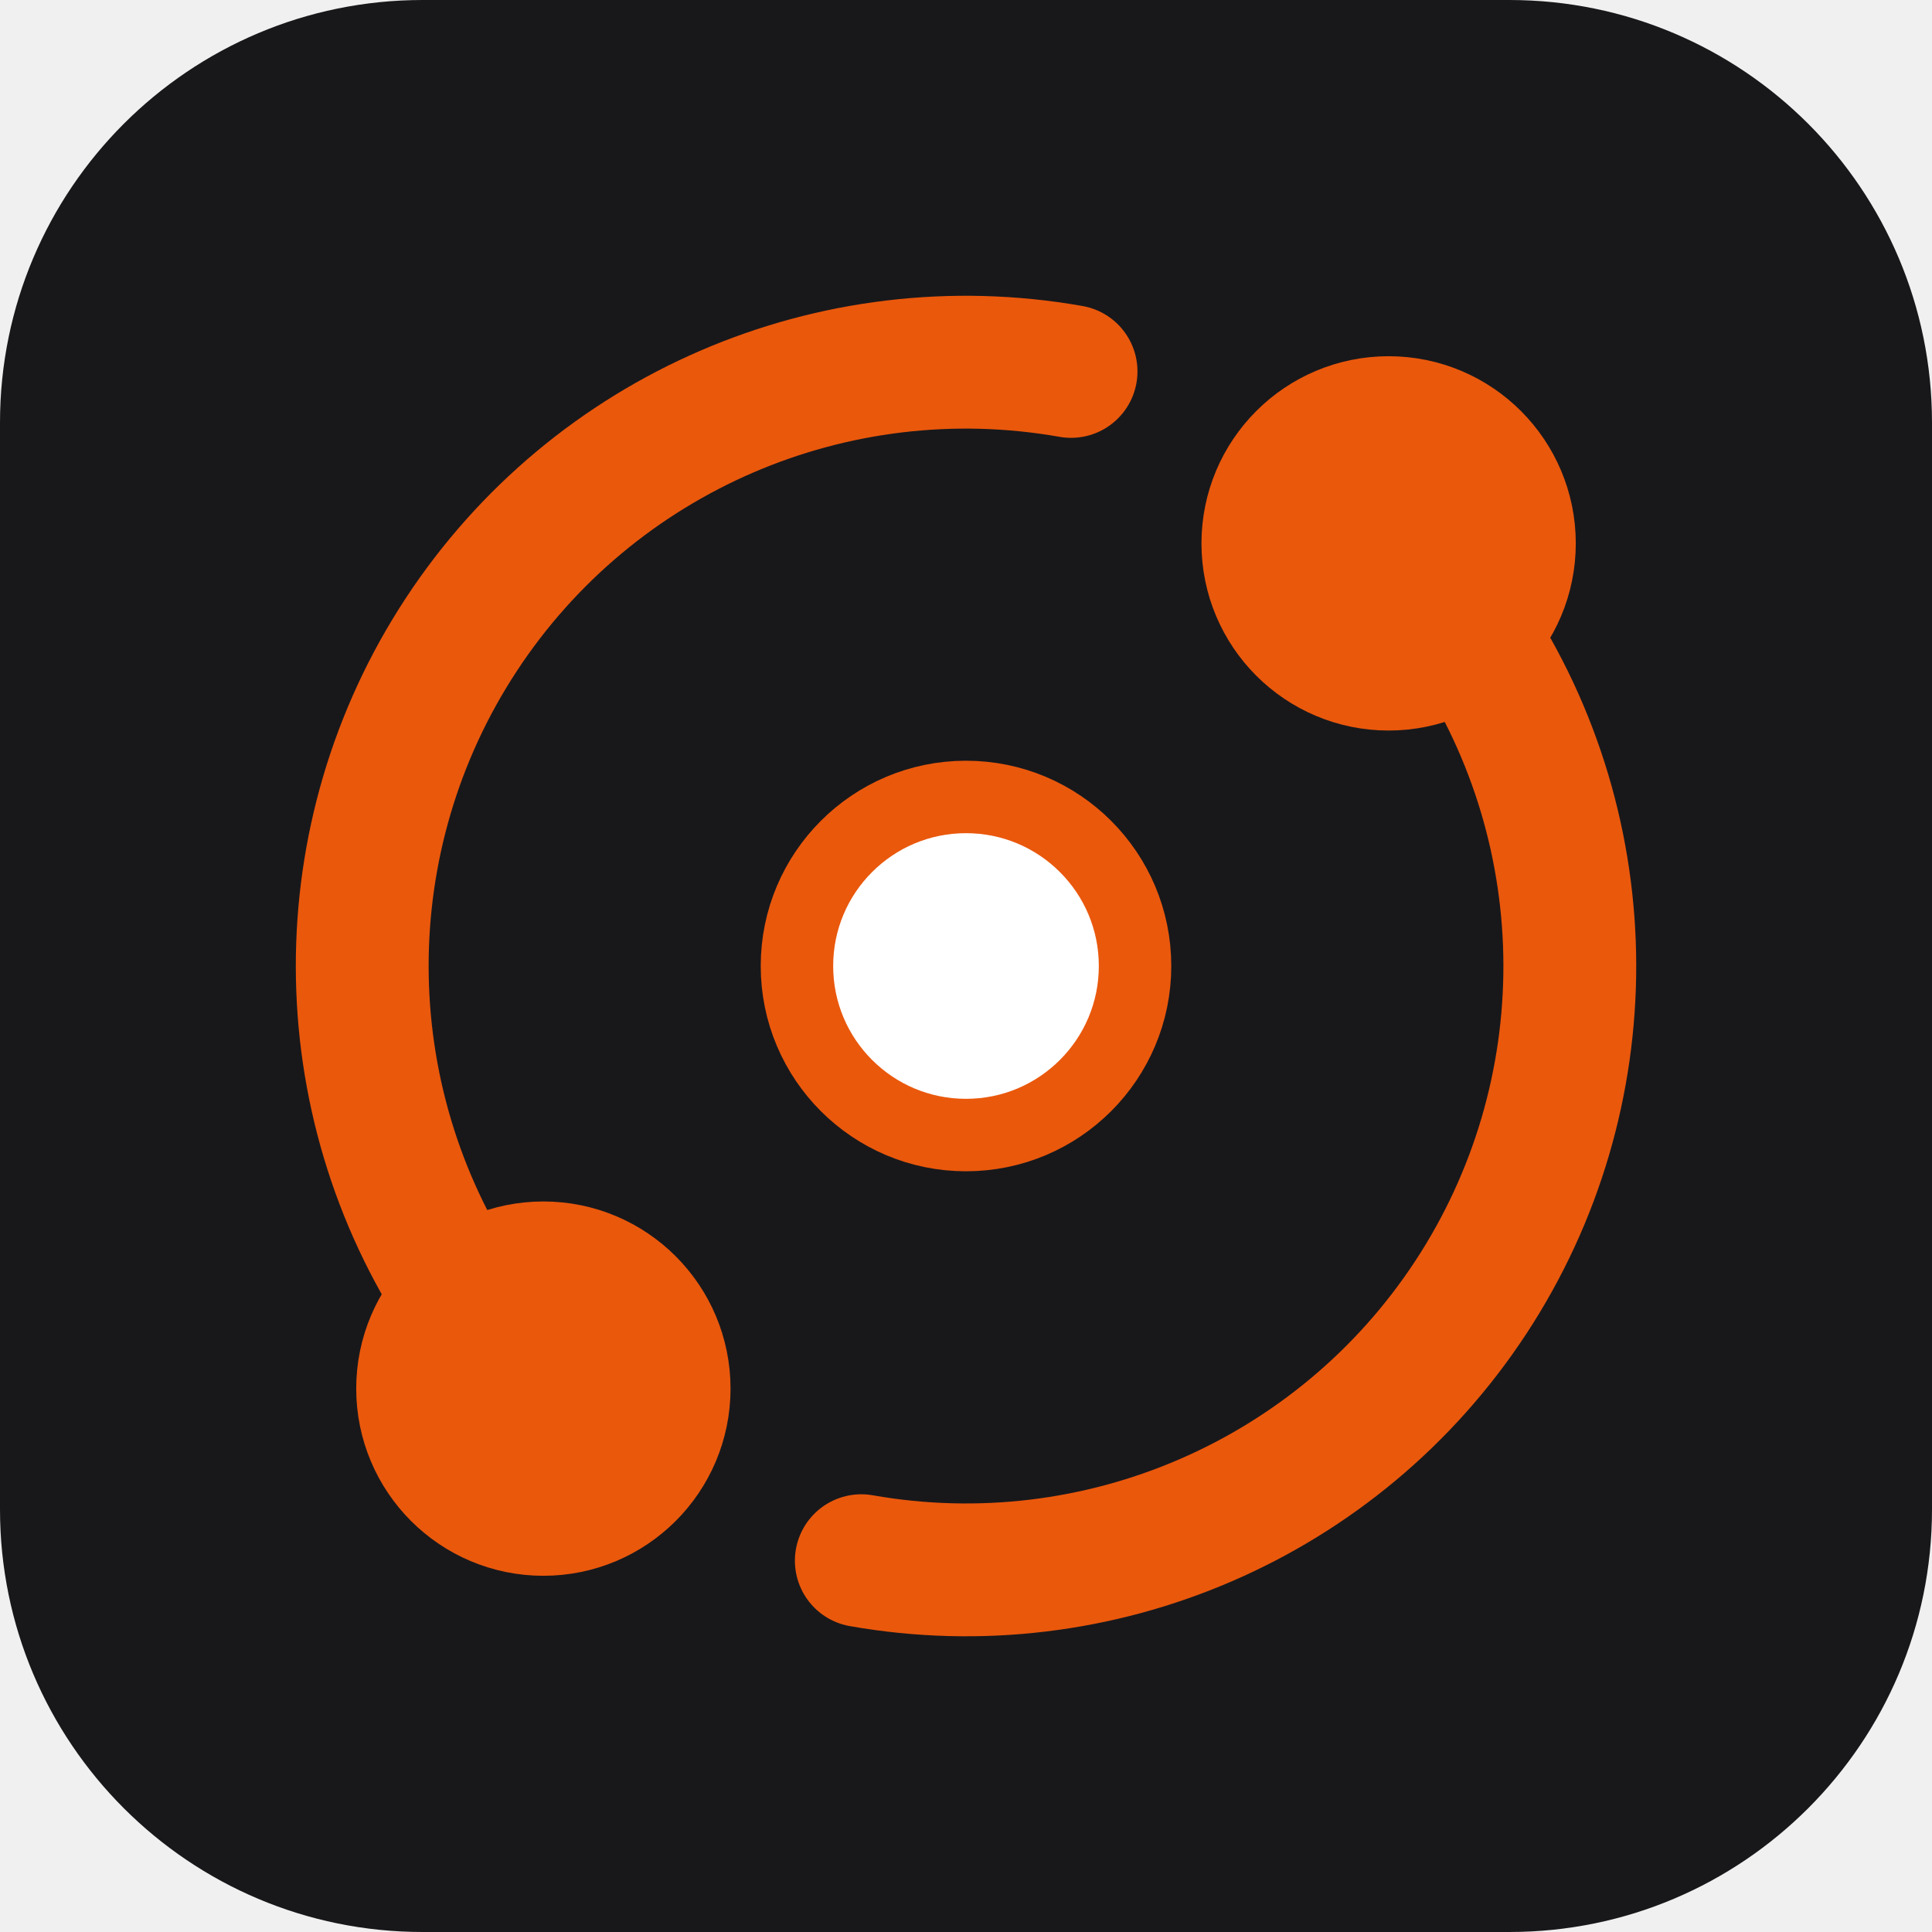
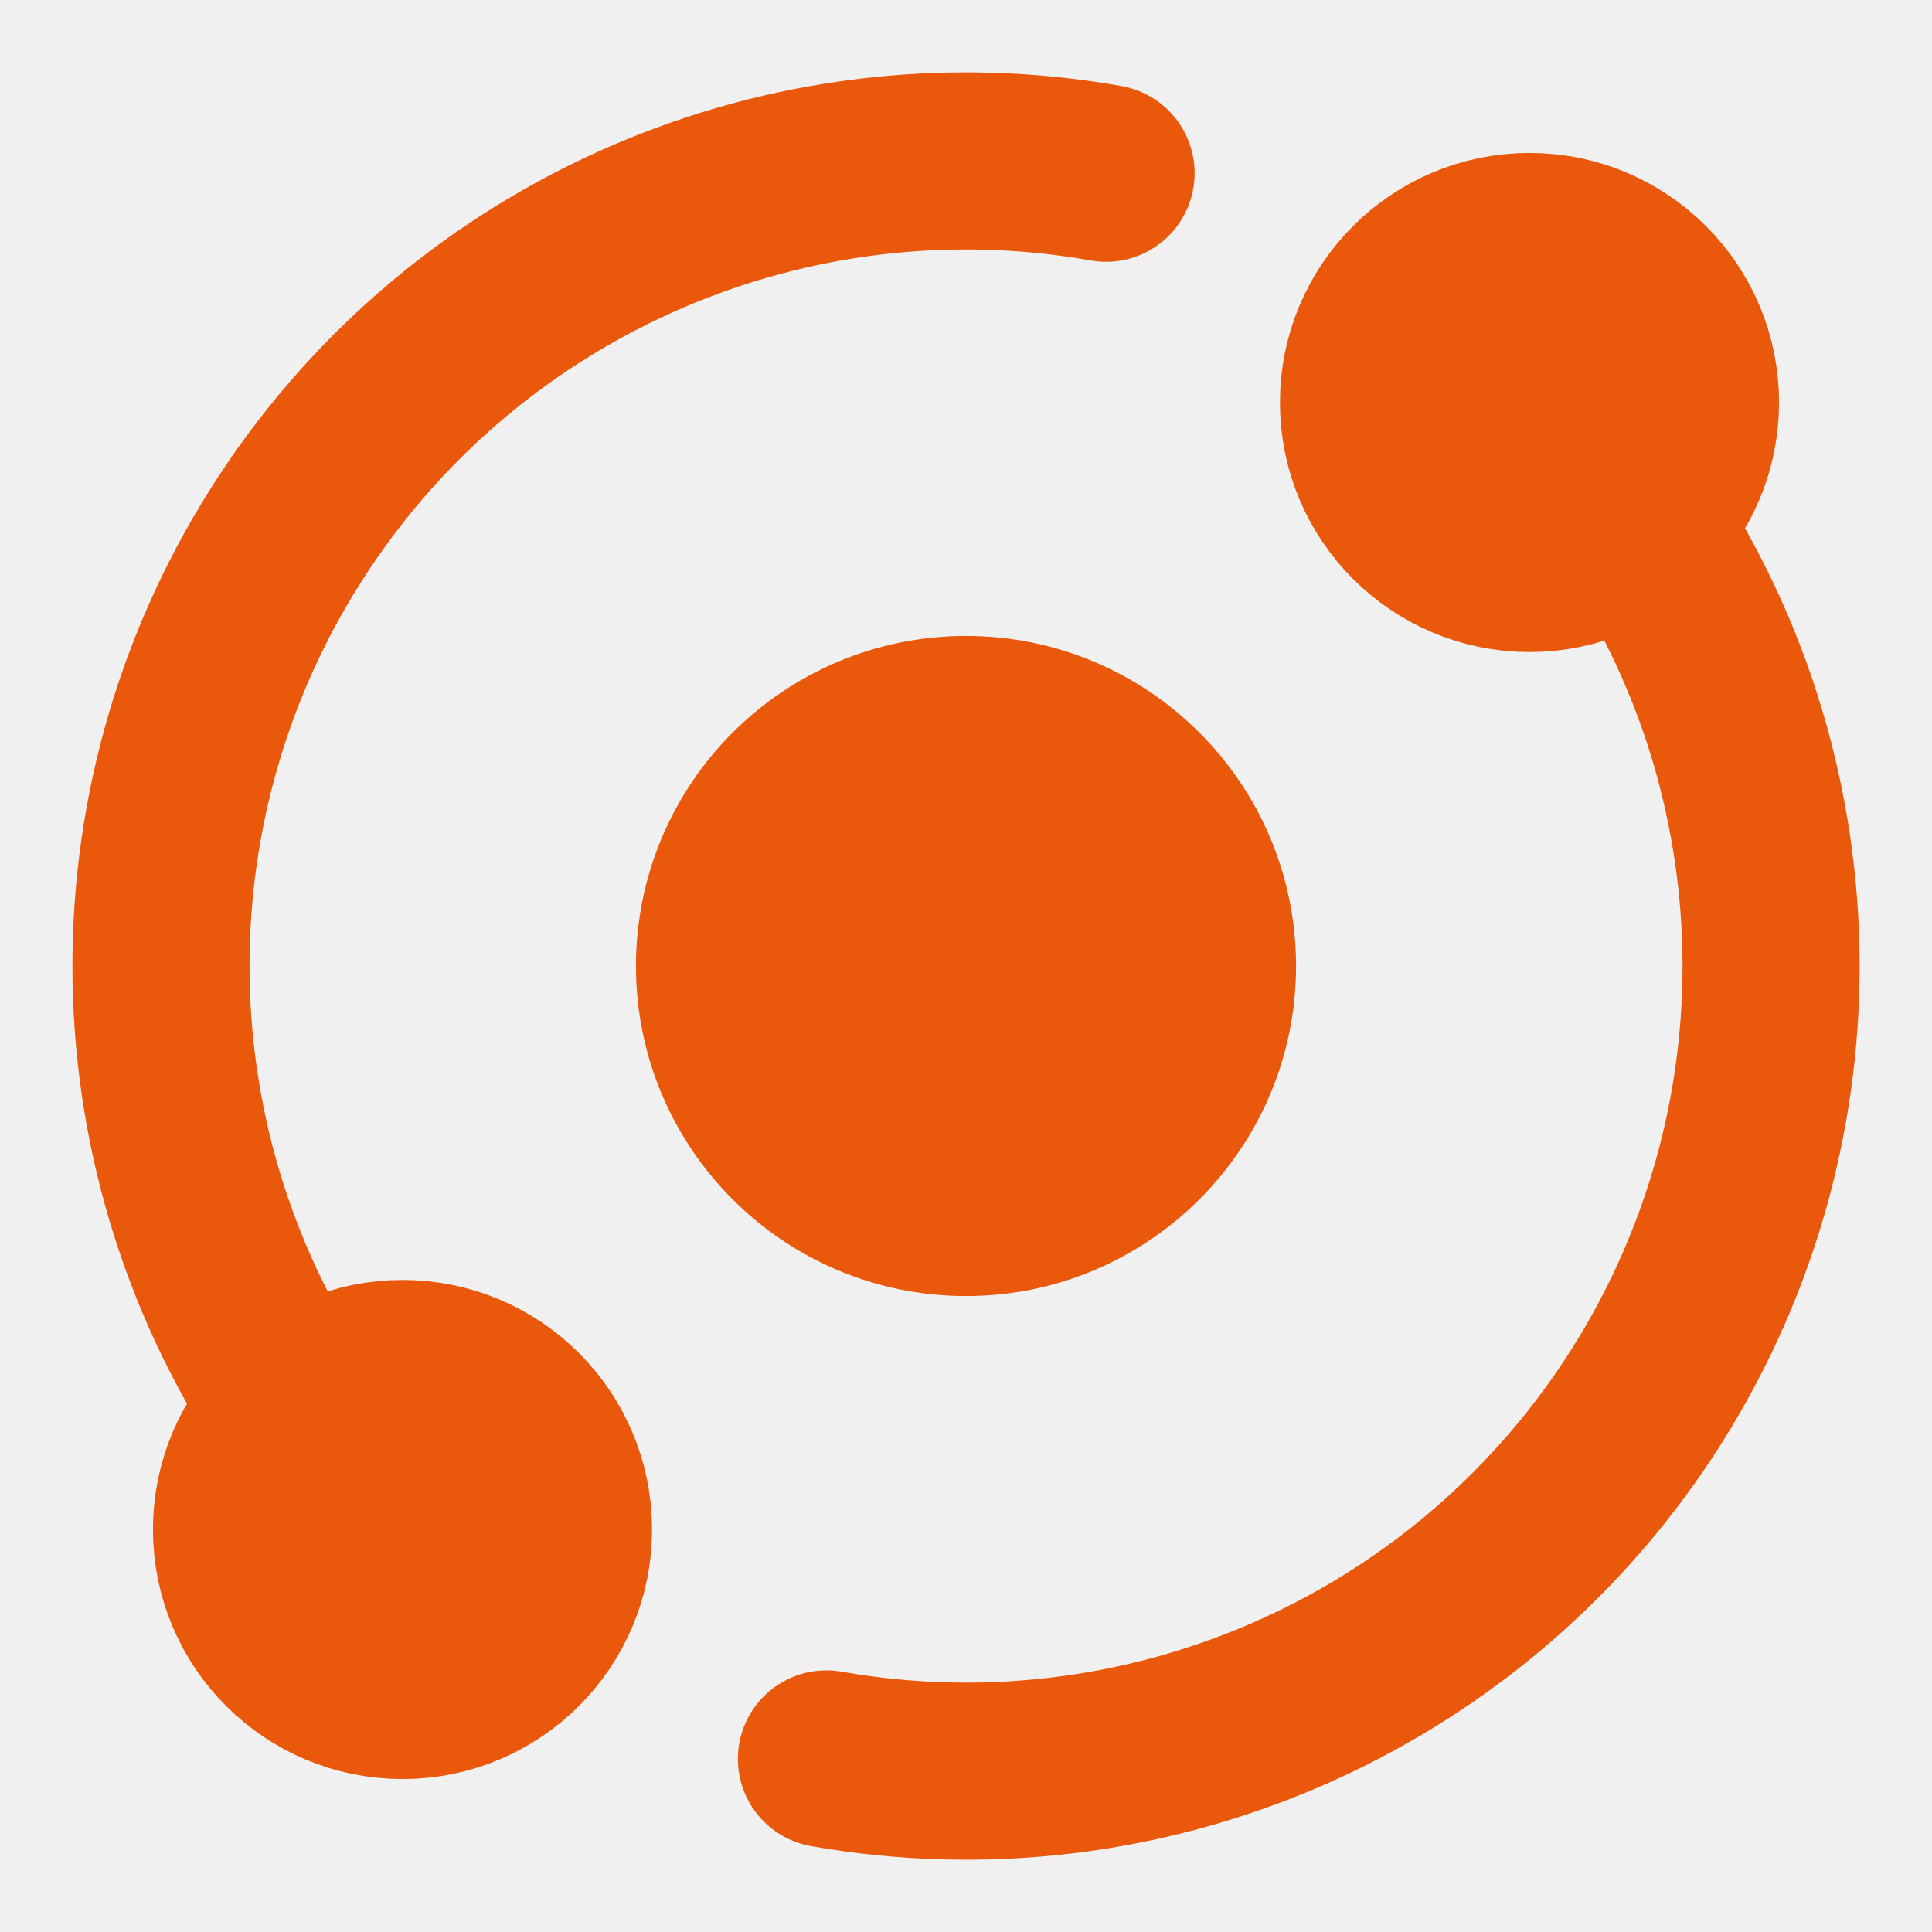
- <svg xmlns="http://www.w3.org/2000/svg" viewBox="0 0 32 32" width="32" height="32" fill="none">
-   <rect width="32" height="32" rx="7" fill="#18181B" />
-   <g transform="translate(4, 4)" stroke="#EA580C" stroke-width="2.2" stroke-linecap="round" stroke-linejoin="round">
-     <path d="M20.341 6.484A10 10 0 0 1 10.266 21.85" />
-     <path d="M3.659 17.516A10 10 0 0 1 13.74 2.152" />
-     <circle cx="19" cy="5" r="2" fill="#EA580C" />
-     <circle cx="5" cy="19" r="2" fill="#EA580C" />
-     <circle cx="12" cy="12" r="2.8" fill="#FFFFFF" stroke="#EA580C" stroke-width="1.2" />
-   </g>
+ <svg xmlns="http://www.w3.org/2000/svg" viewBox="0 0 24 24" width="32" height="32" fill="none" stroke="#EA580C" stroke-width="2.2" stroke-linecap="round" stroke-linejoin="round">
+   <path d="M20.341 6.484A10 10 0 0 1 10.266 21.85" />
+   <path d="M3.659 17.516A10 10 0 0 1 13.74 2.152" />
+   <circle cx="12" cy="12" r="3" fill="#EA580C" />
+   <circle cx="19" cy="5" r="2" fill="#EA580C" />
+   <circle cx="5" cy="19" r="2" fill="#EA580C" />
</svg>
